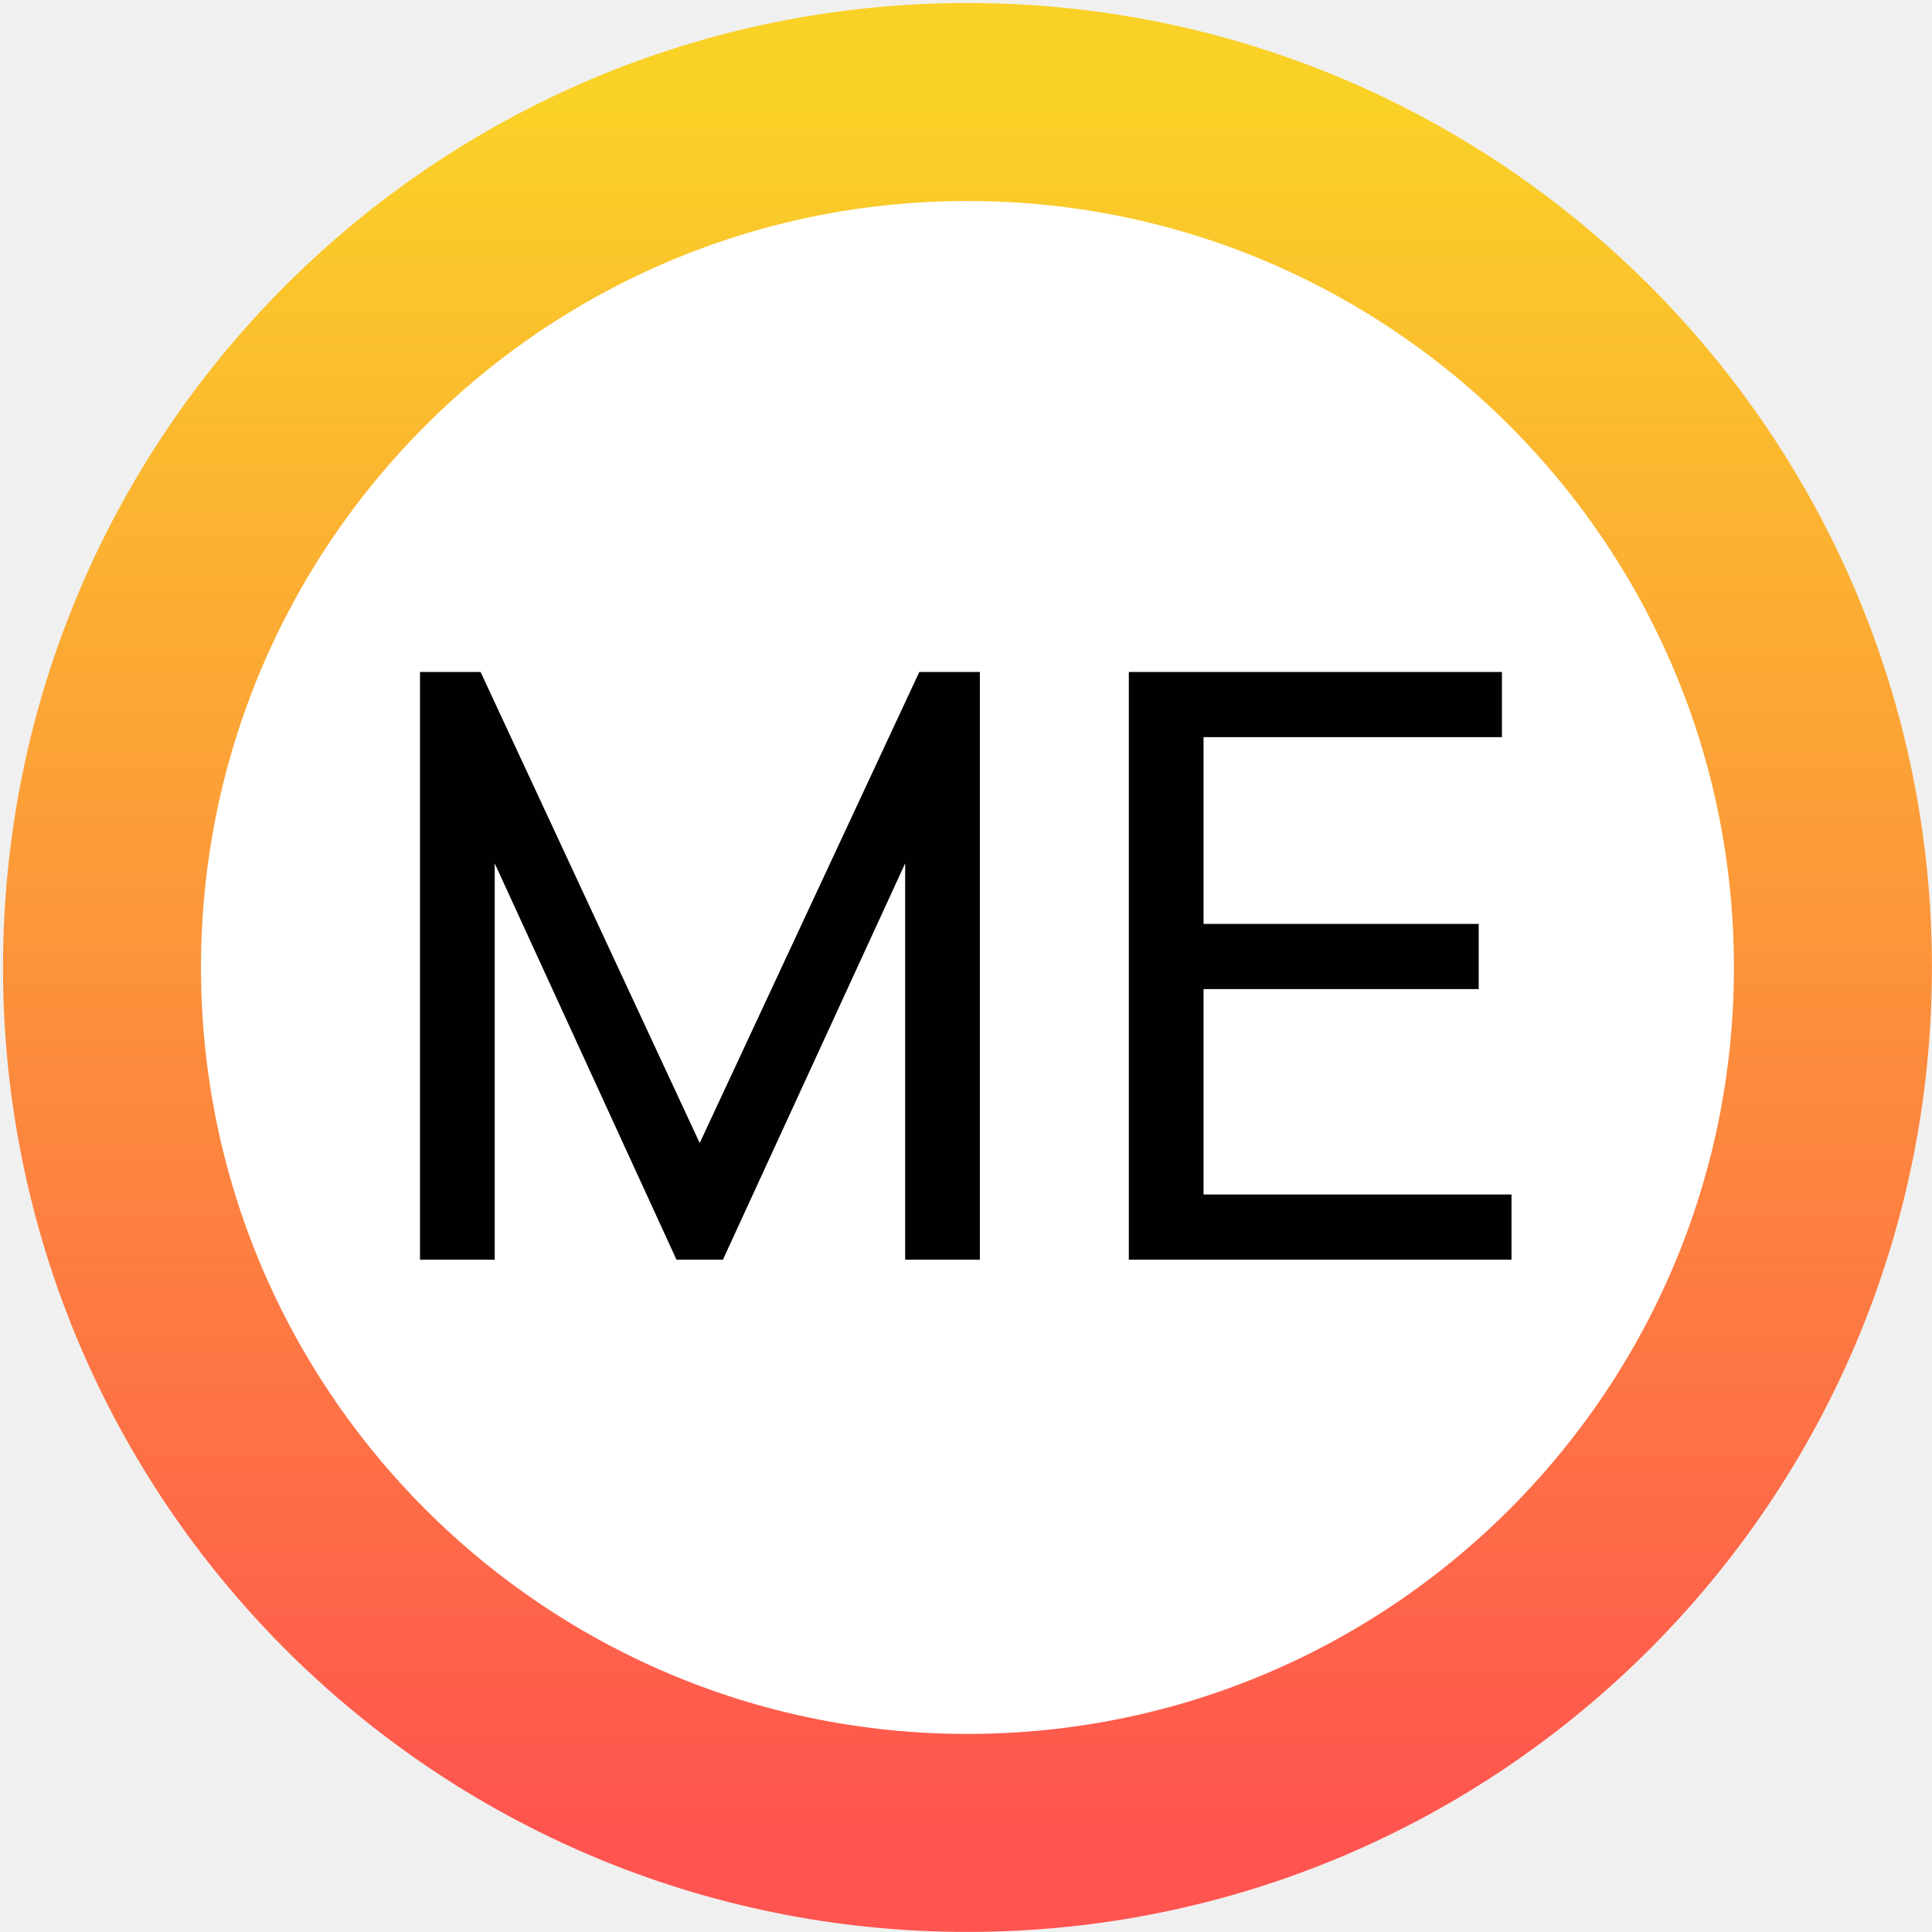
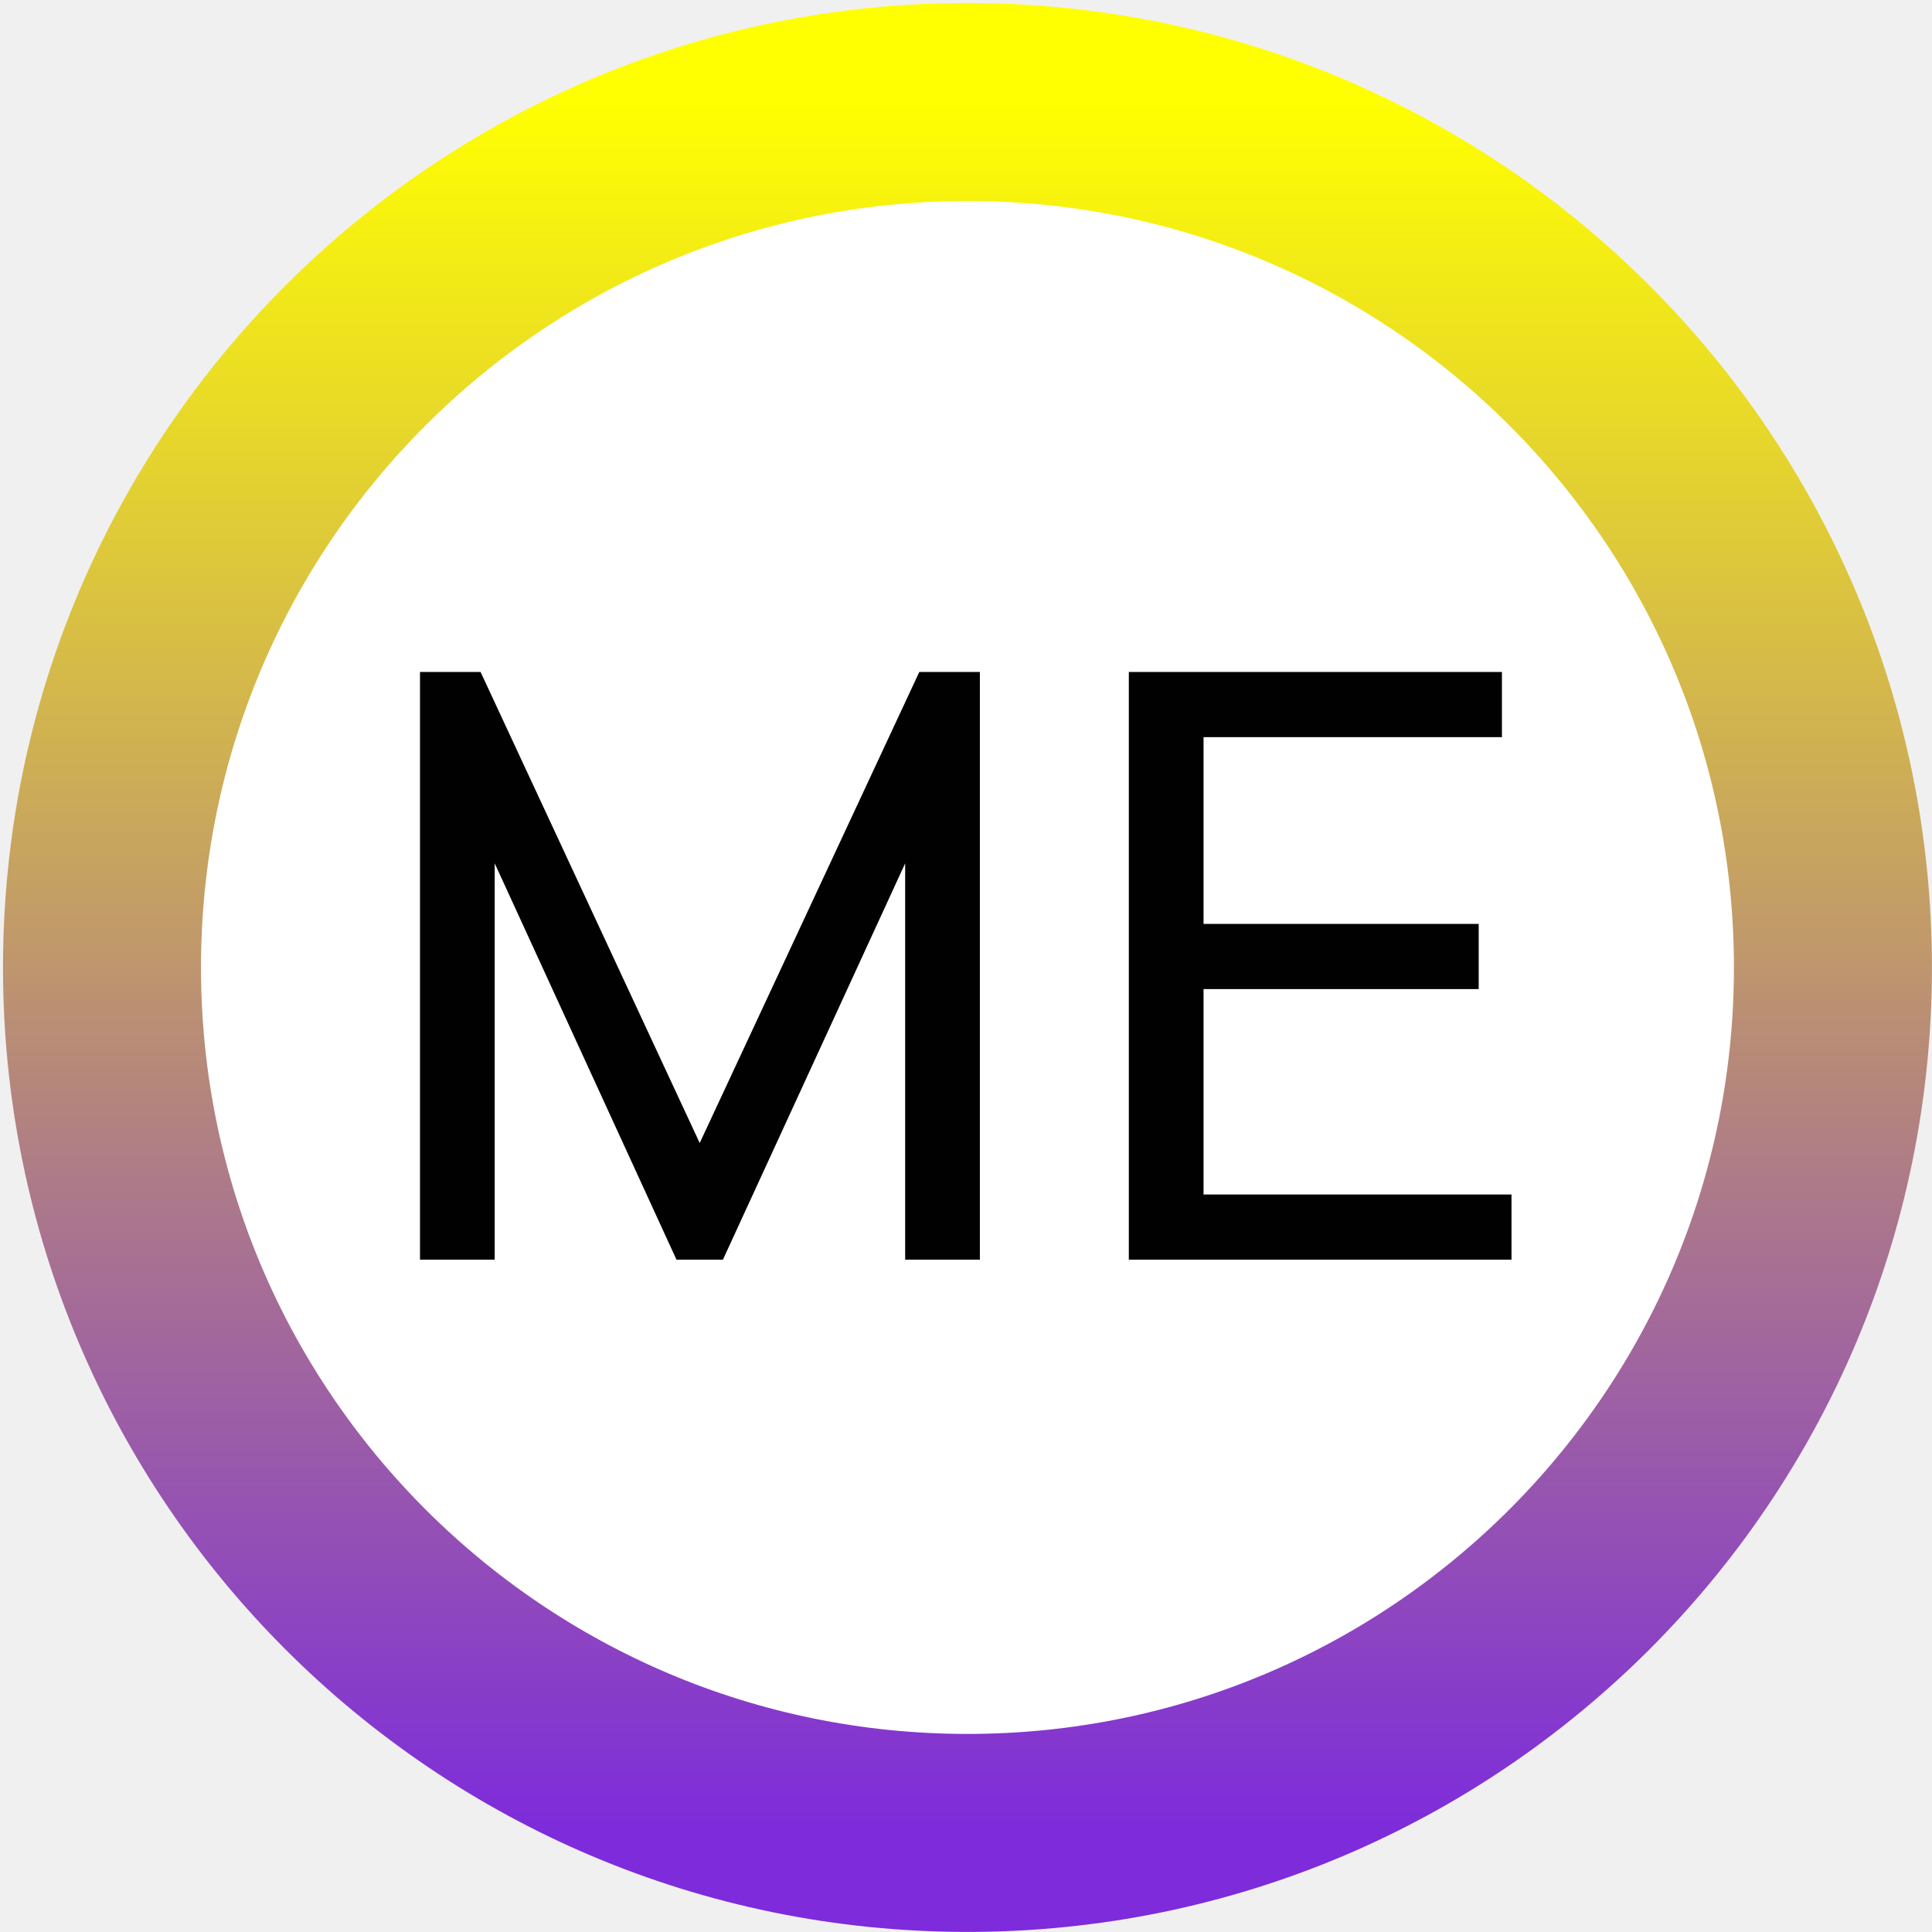
<svg xmlns="http://www.w3.org/2000/svg" width="322" height="322" viewBox="0 0 322 322" fill="none">
  <circle cx="160.5" cy="161.5" r="137.5" fill="white" />
  <path fill-rule="evenodd" clip-rule="evenodd" d="M116.618 190.506L80.097 112H70V209.943H82.451V143.889L112.746 209.943H120.489L150.86 143.889V209.943H163.312V112H153.214L116.618 190.506ZM200.591 199.086V164.844H246.45V153.987H200.591V122.857H250.322V112H188.139V209.943H251.916V199.086H200.591Z" fill="#010101" />
  <path d="M161.244 305.487C240.907 305.487 305.487 240.907 305.487 161.244C305.487 81.58 240.907 17 161.244 17C81.58 17 17 81.58 17 161.244C17 240.907 81.58 305.487 161.244 305.487Z" stroke="url(#paint0_linear_984_67)" stroke-width="33" />
  <defs>
    <linearGradient id="paint0_linear_984_67" x1="161.244" y1="17" x2="161.244" y2="305.487" gradientUnits="userSpaceOnUse">
-       <stop stop-color="#FAD126" stop-opacity="0.996" />
-       <stop offset="1" stop-color="#FF544F" />
+       <stop stop-color="#ffff00" stop-opacity="0.996" />
+       <stop offset="1" stop-color="#7d2bdb" />
    </linearGradient>
  </defs>
</svg>
